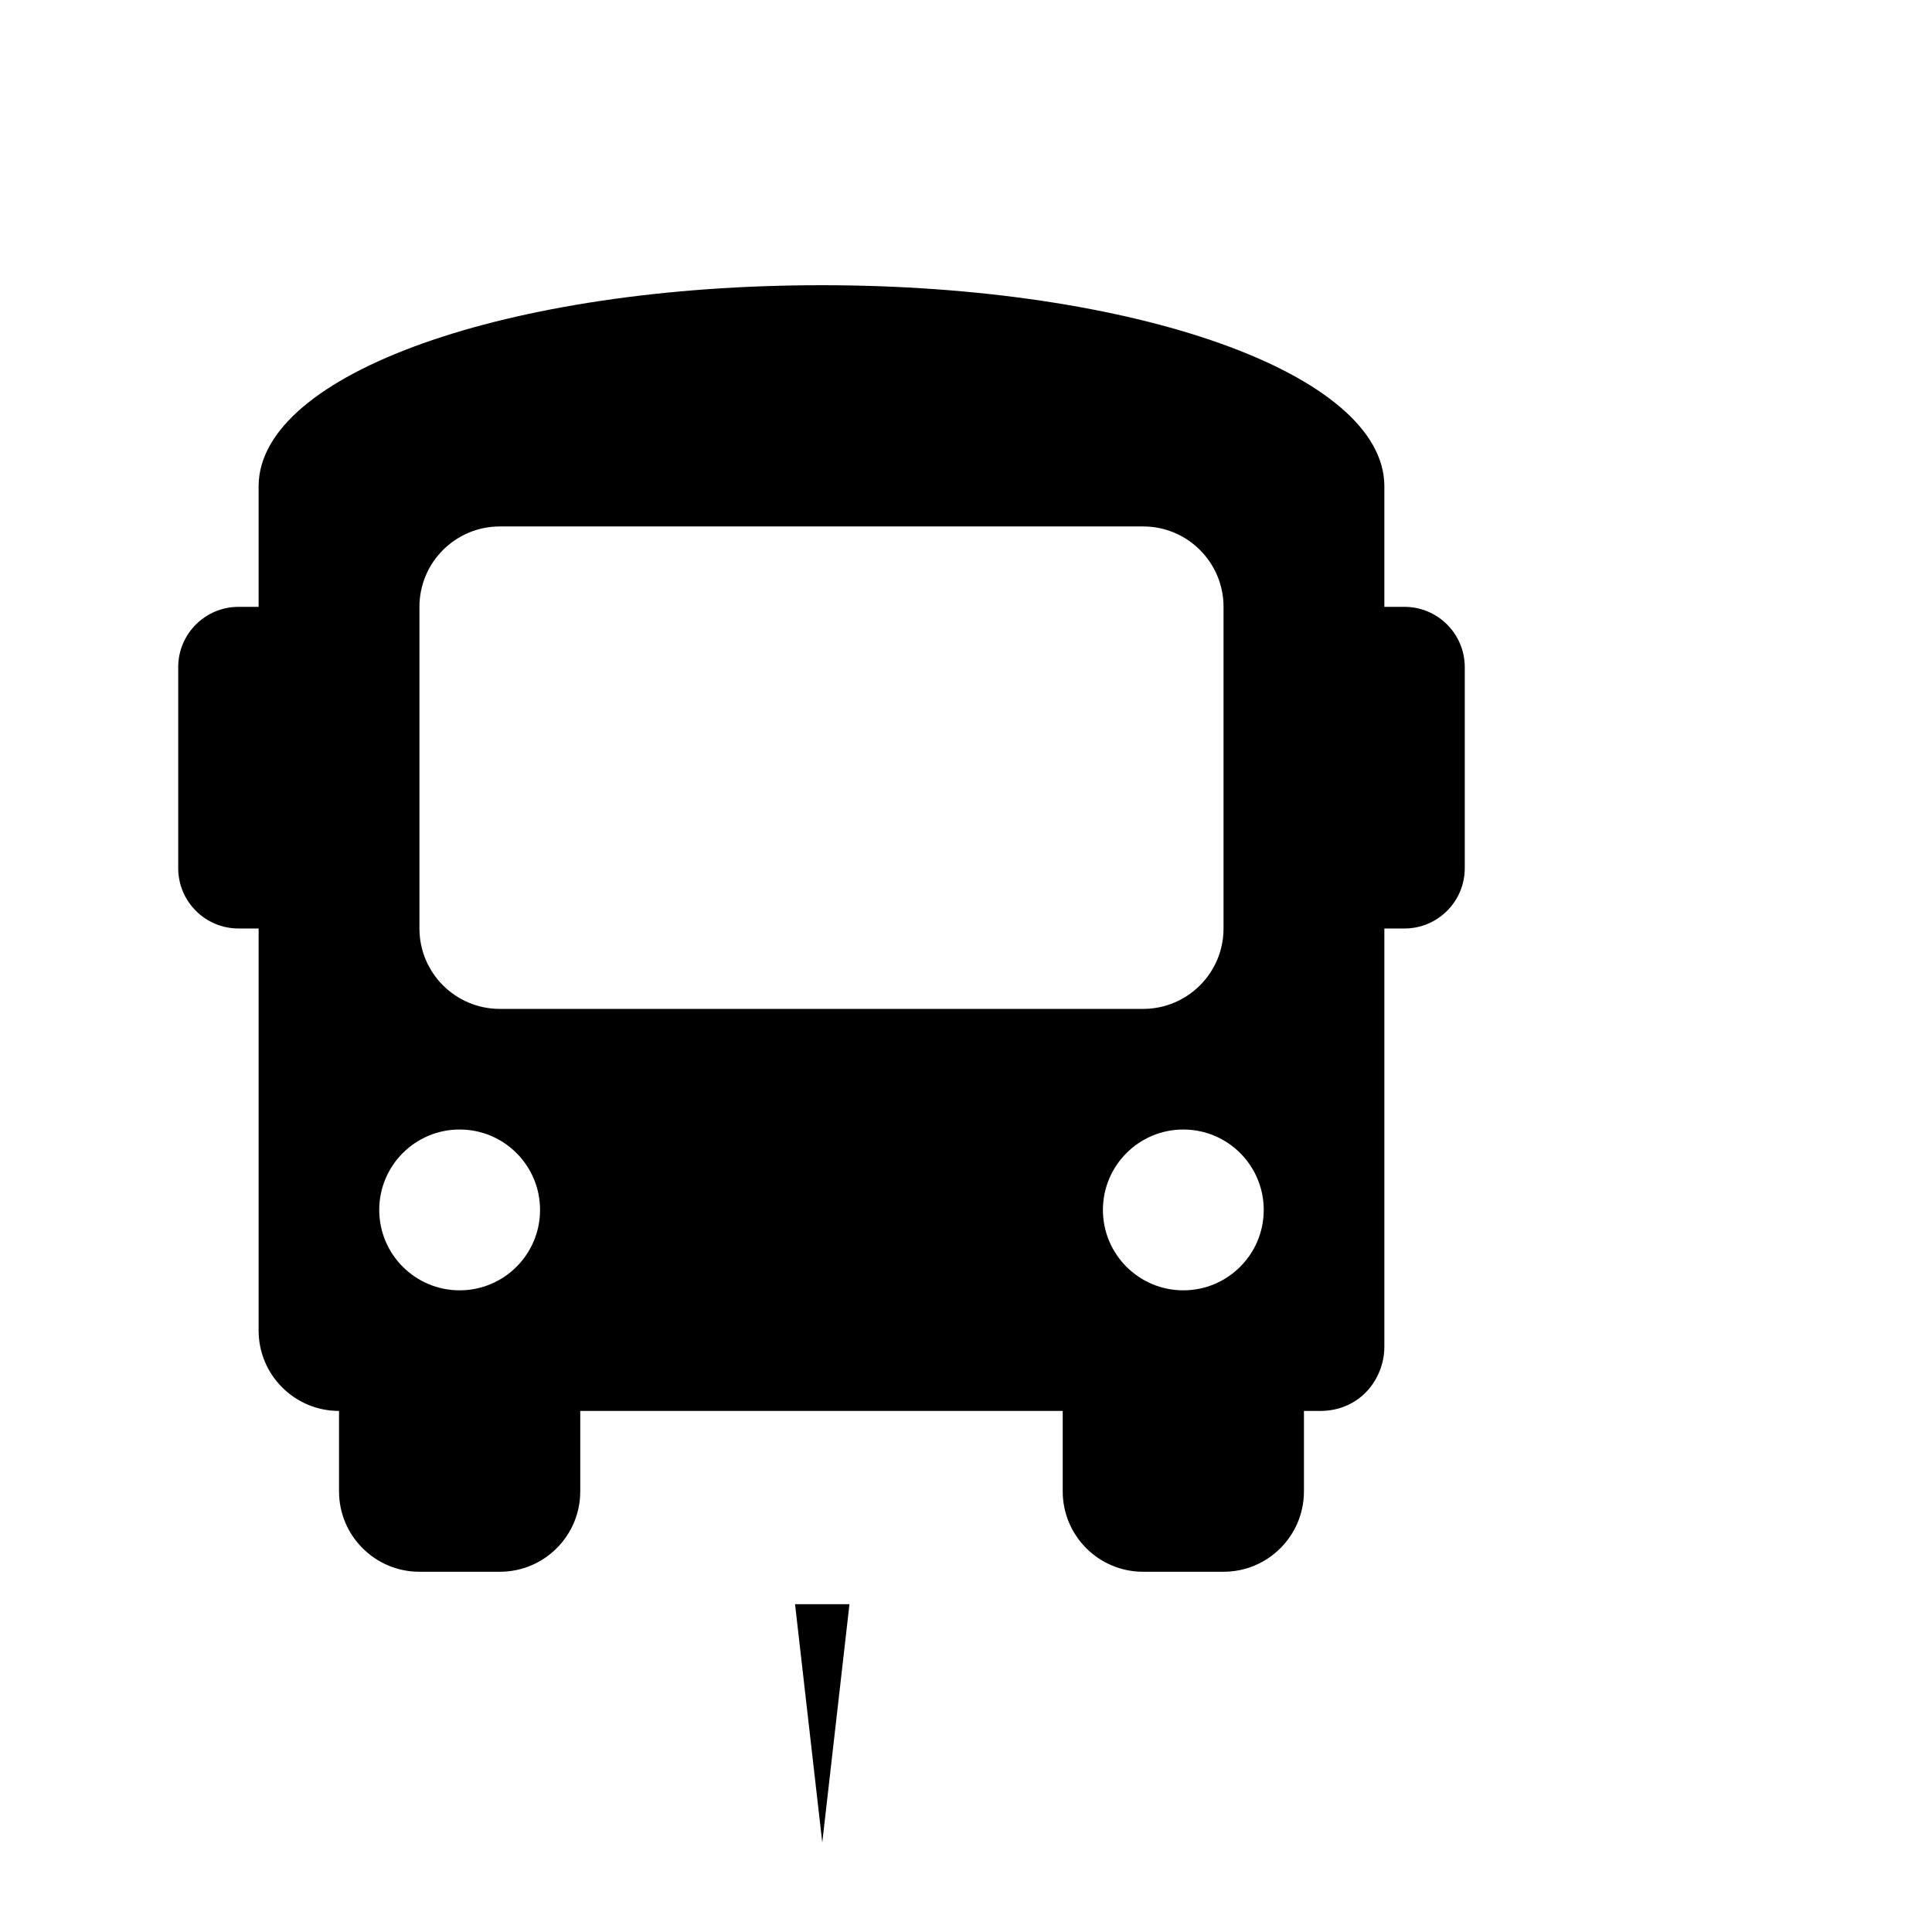
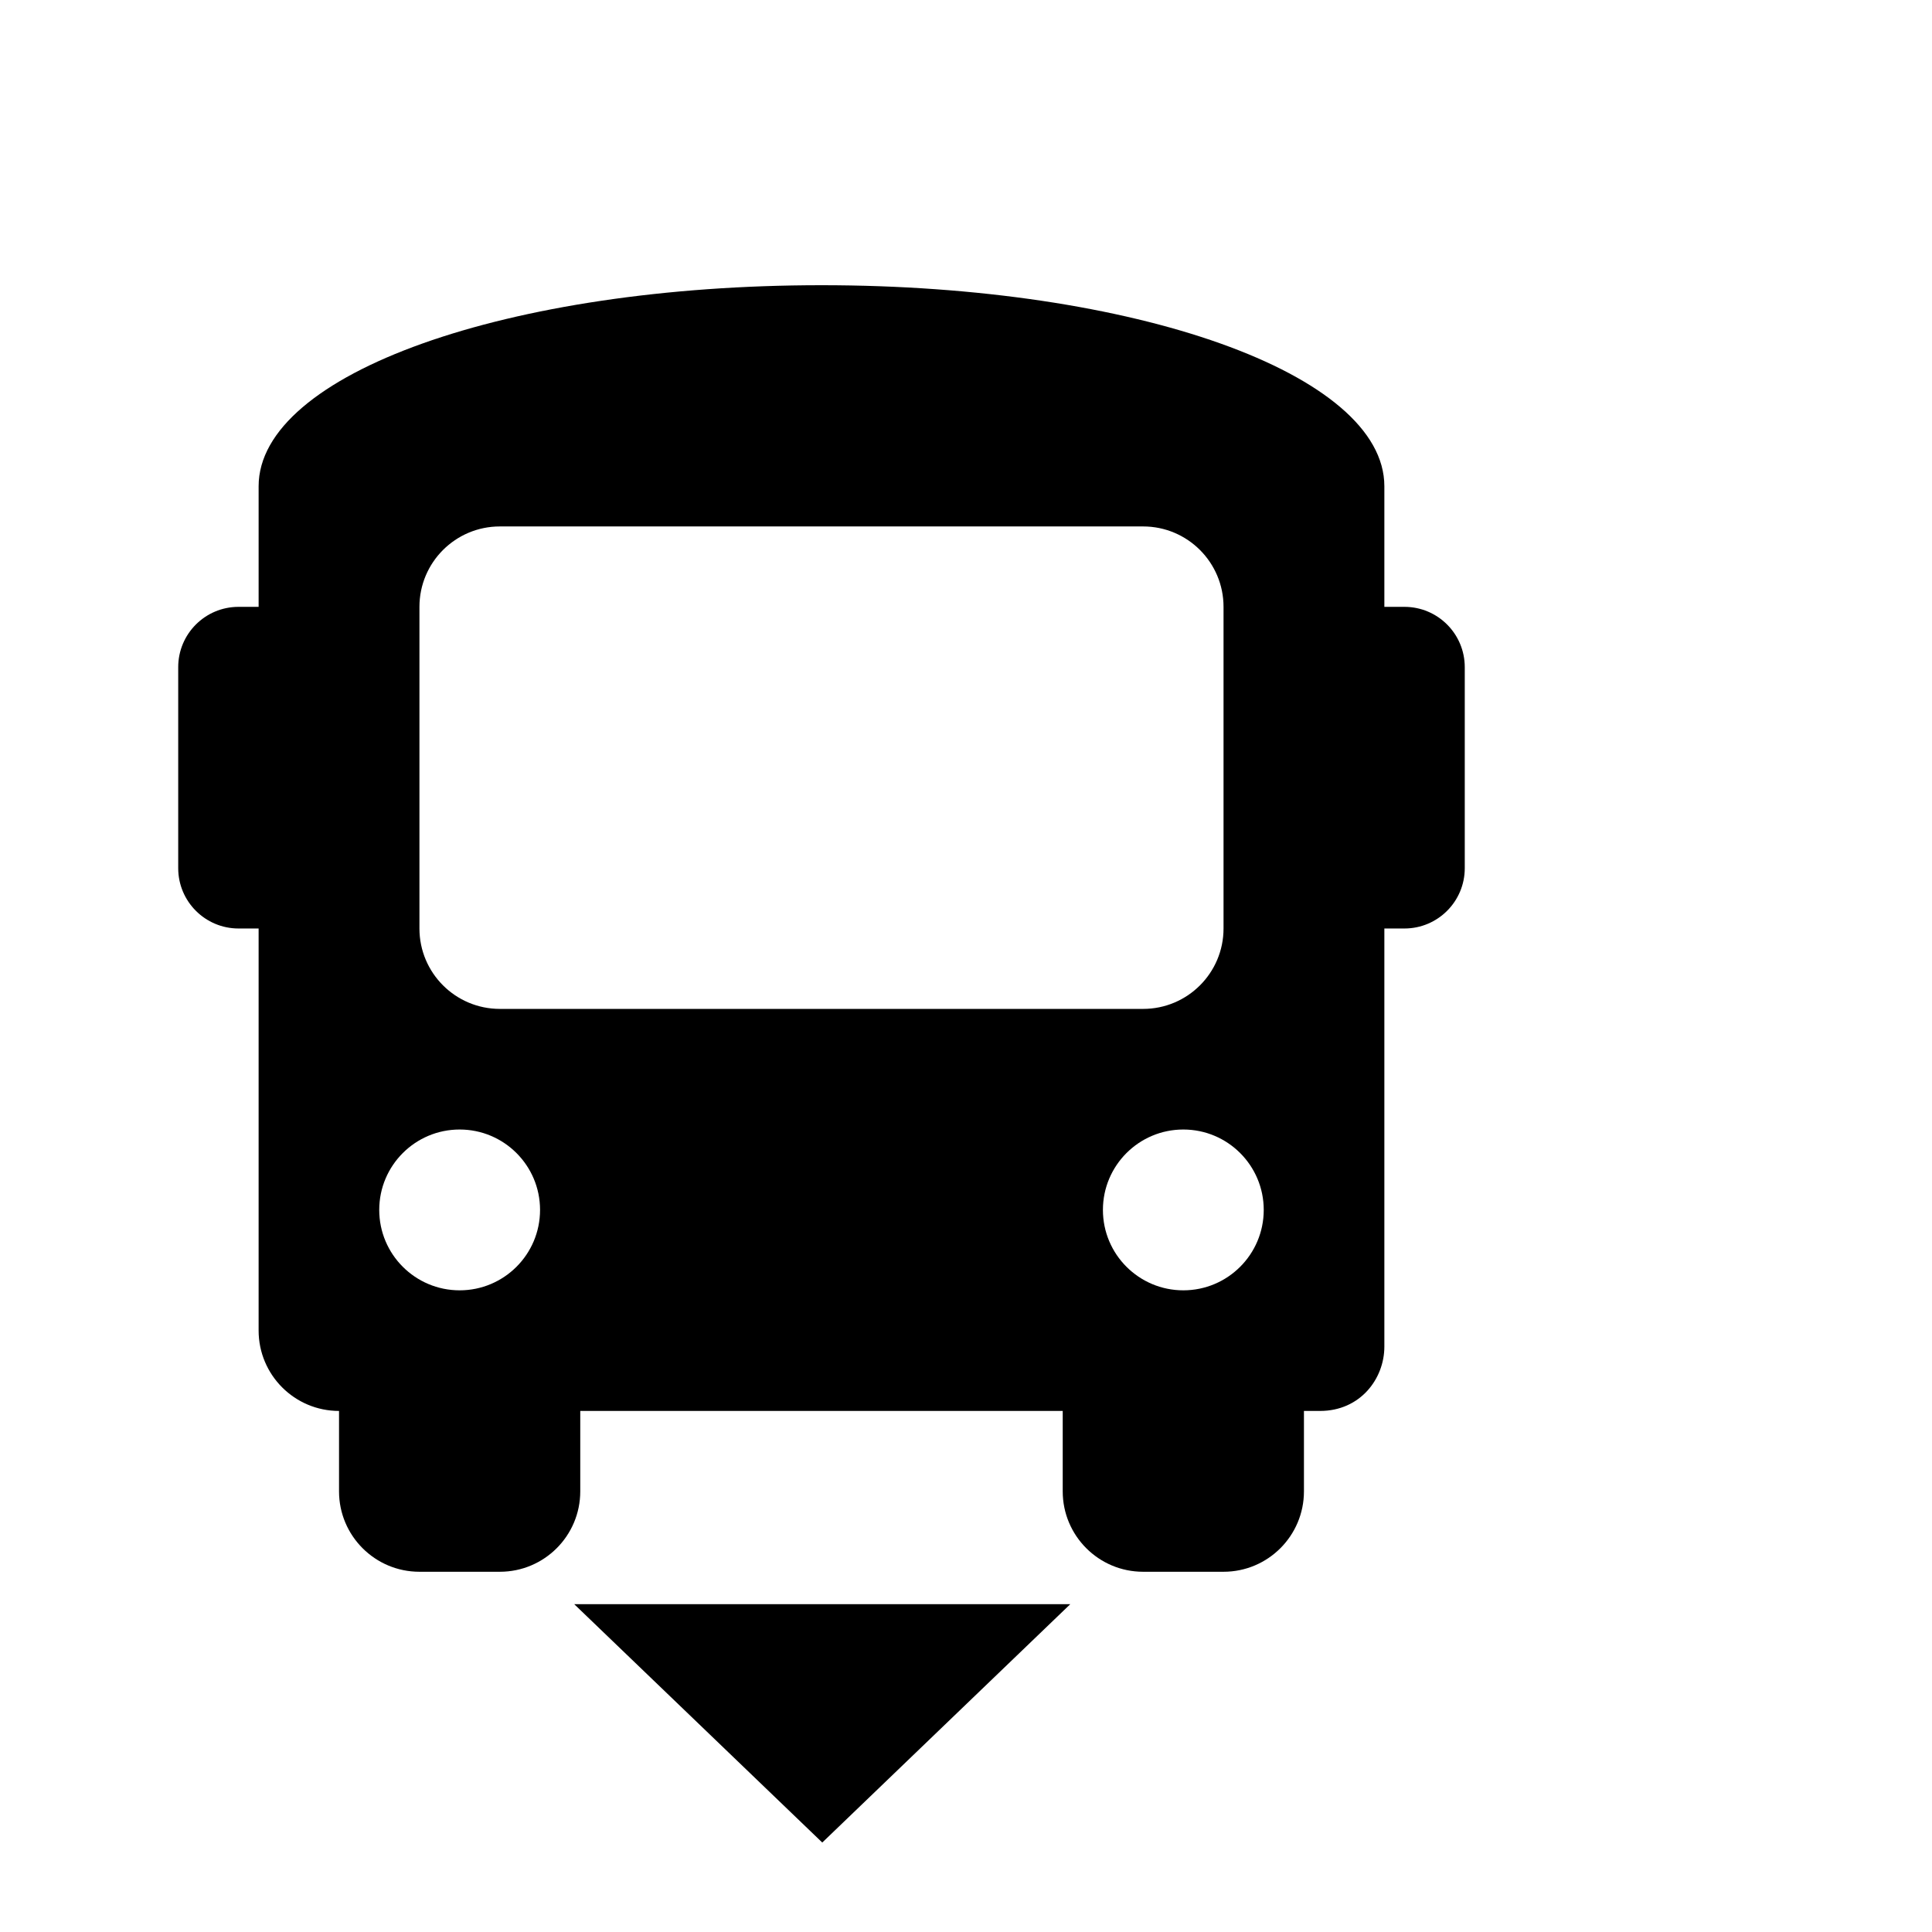
<svg xmlns="http://www.w3.org/2000/svg" aria-hidden="true" focusable="false" data-prefix="fas" data-icon="bus" class="svg-inline--fa fa-bus fa-w-16" role="img" viewBox="0 0 700 700">
  <path d="M508.861,219.874h-7.283v-43.701c0-40.788-90.316-72.835-203.938-72.835c-113.621,0-203.936,32.047-203.936,72.835v43.701  H86.42c-12.063,0-21.851,9.778-21.851,21.85v72.835c0,12.063,9.787,21.851,21.851,21.851h7.283v145.668  c0,16.088,13.046,29.133,29.134,29.133v29.135c0,16.088,13.046,29.133,29.134,29.133h29.134c16.088,0,29.134-13.045,29.134-29.133  v-29.135h174.804v29.135c0,16.088,13.046,29.133,29.133,29.133h29.135c16.087,0,29.133-13.045,29.133-29.133v-29.135h5.827  c14.566,0,23.308-11.652,23.308-23.307V336.41h7.283c12.063,0,21.85-9.788,21.85-21.851v-72.835  C530.71,229.652,520.923,219.874,508.861,219.874z M166.538,467.51c-16.088,0-29.134-13.045-29.134-29.133  s13.046-29.133,29.134-29.133c16.087,0,29.133,13.045,29.133,29.133S182.625,467.51,166.538,467.51z M181.105,365.543  c-16.088,0-29.134-13.047-29.134-29.134V219.874c0-16.087,13.046-29.134,29.134-29.134h233.07c16.087,0,29.135,13.047,29.135,29.134  V336.41c0,16.087-13.048,29.134-29.135,29.134H181.105z M428.741,467.51c-16.087,0-29.133-13.045-29.133-29.133  s13.046-29.133,29.133-29.133s29.135,13.045,29.135,29.133S444.828,467.51,428.741,467.51z" />
  <g>
-     <polygon points="307.777,581.232 297.923,667.585 288.06,581.232  " />
+     <polygon points="387.777,581.232 297.923,667.585 208.06,581.232  " />
  </g>
</svg>
